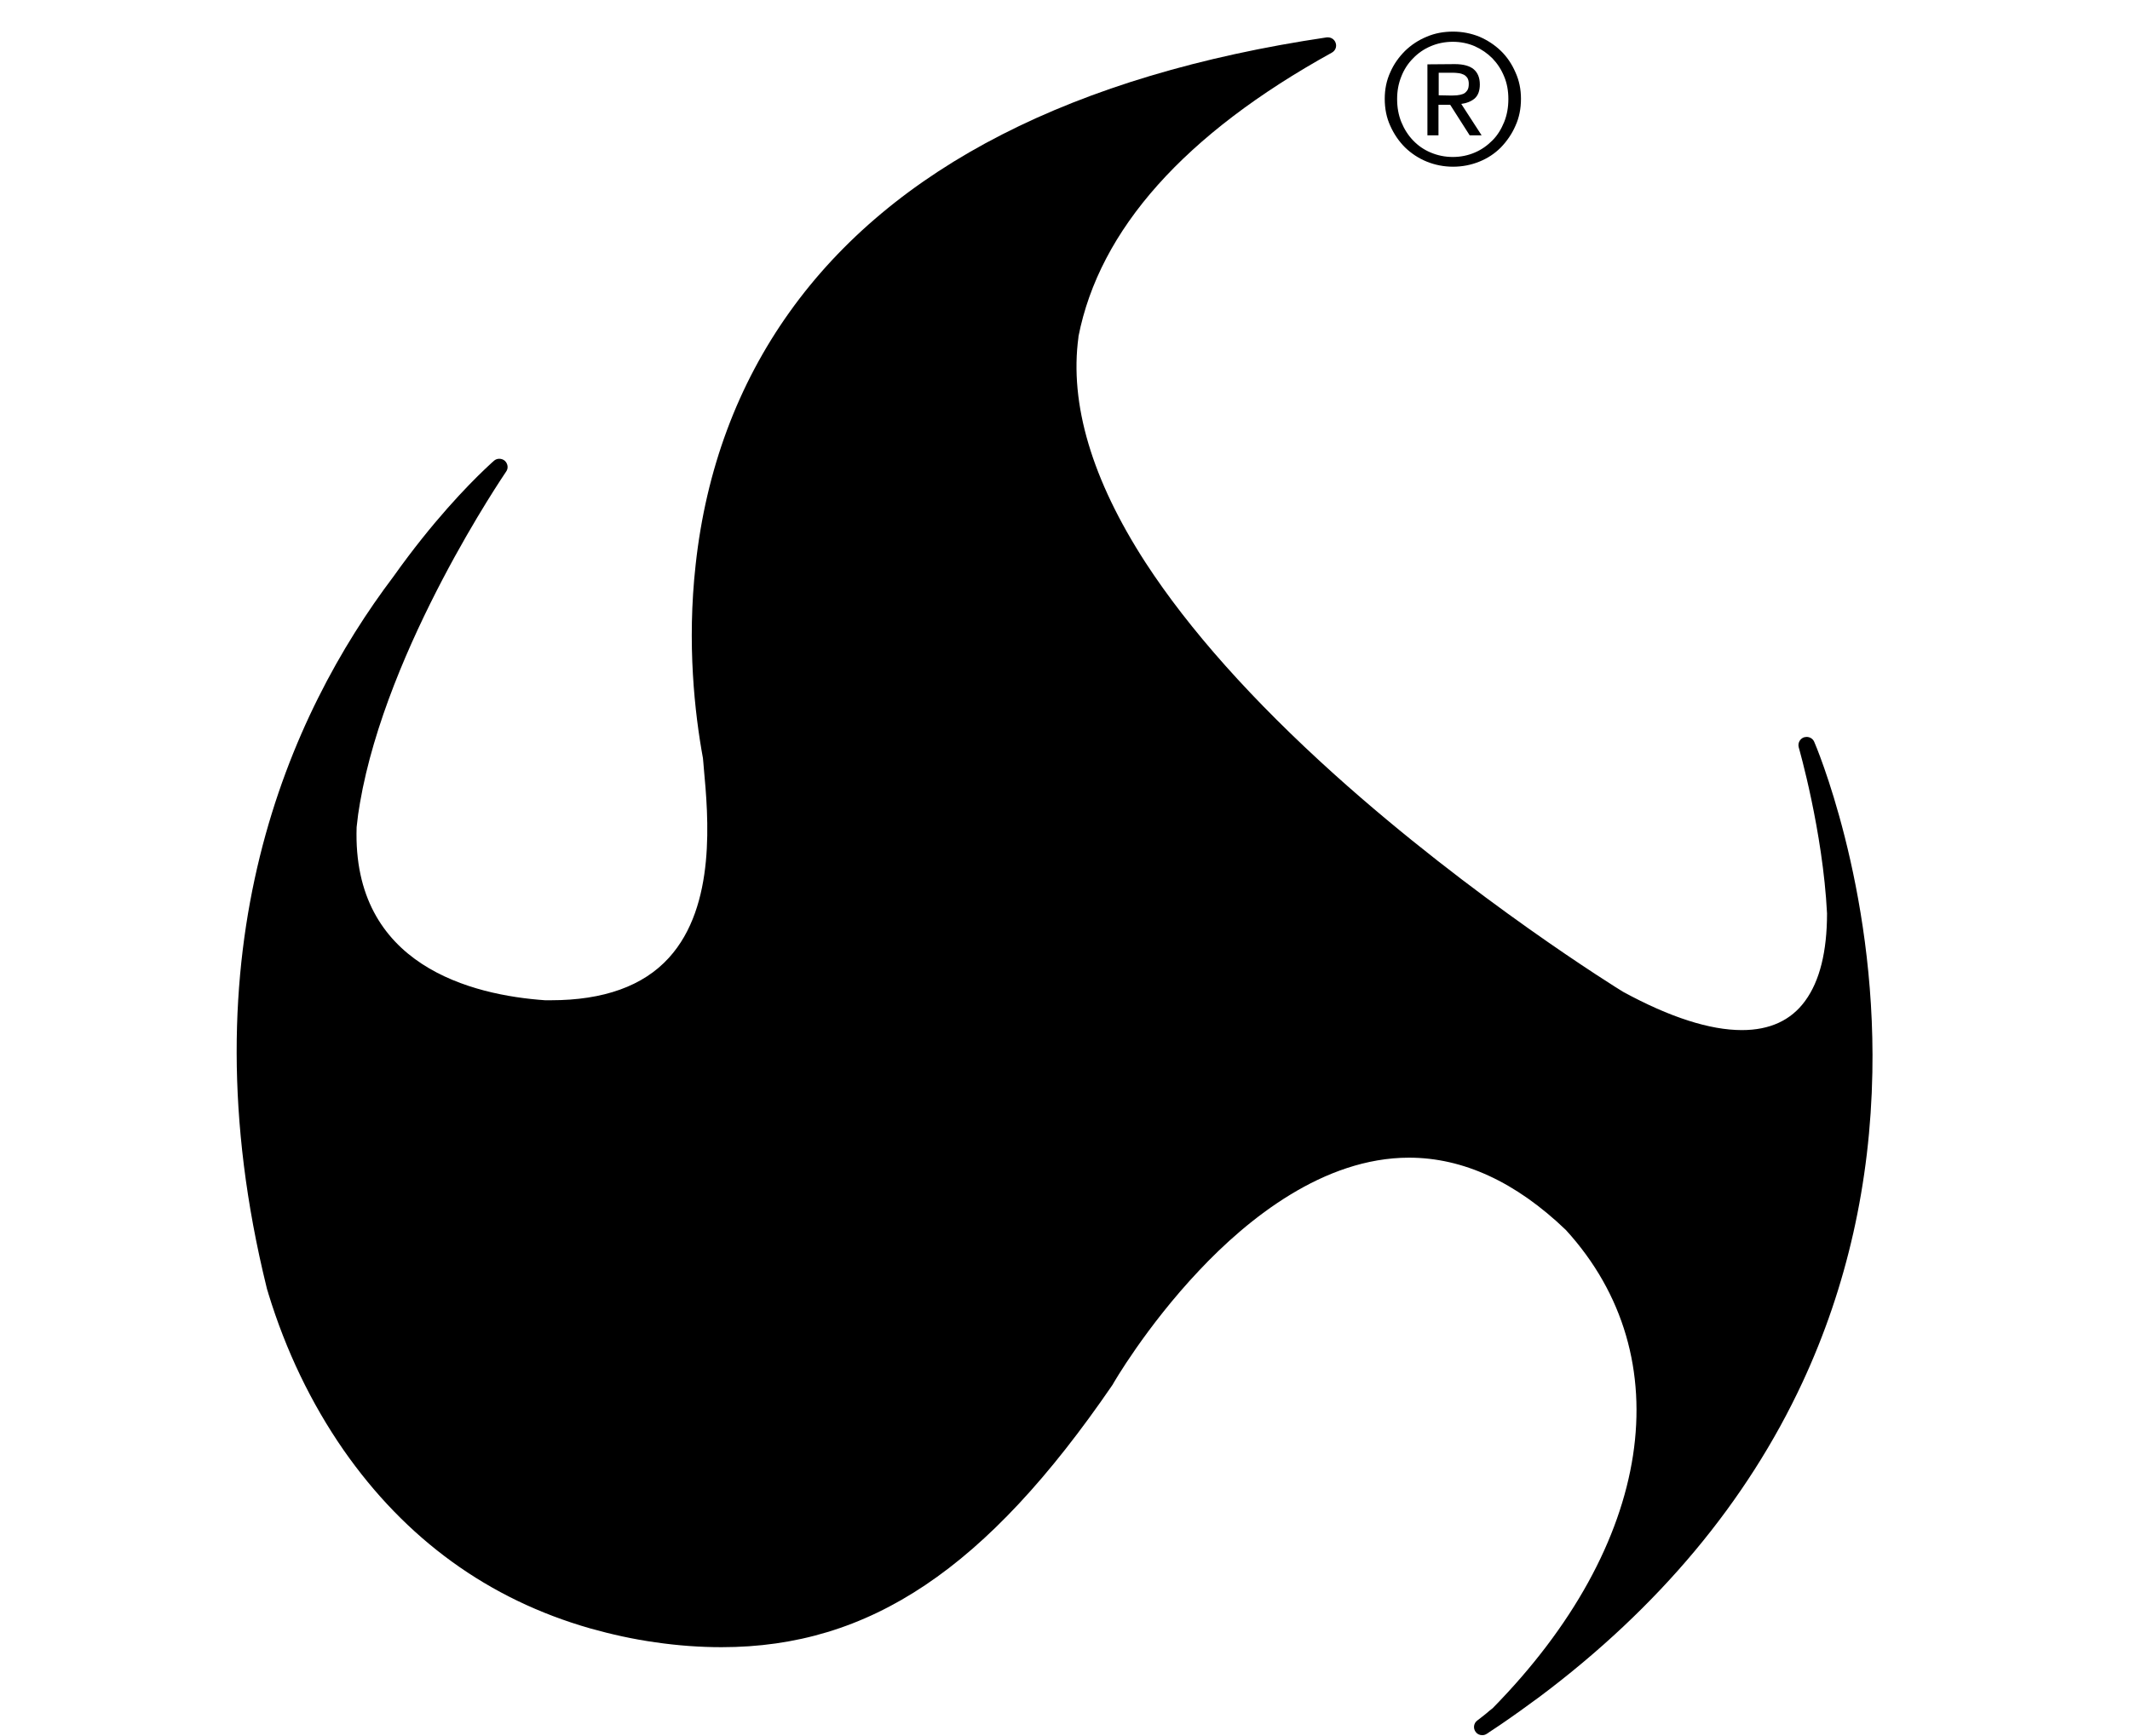
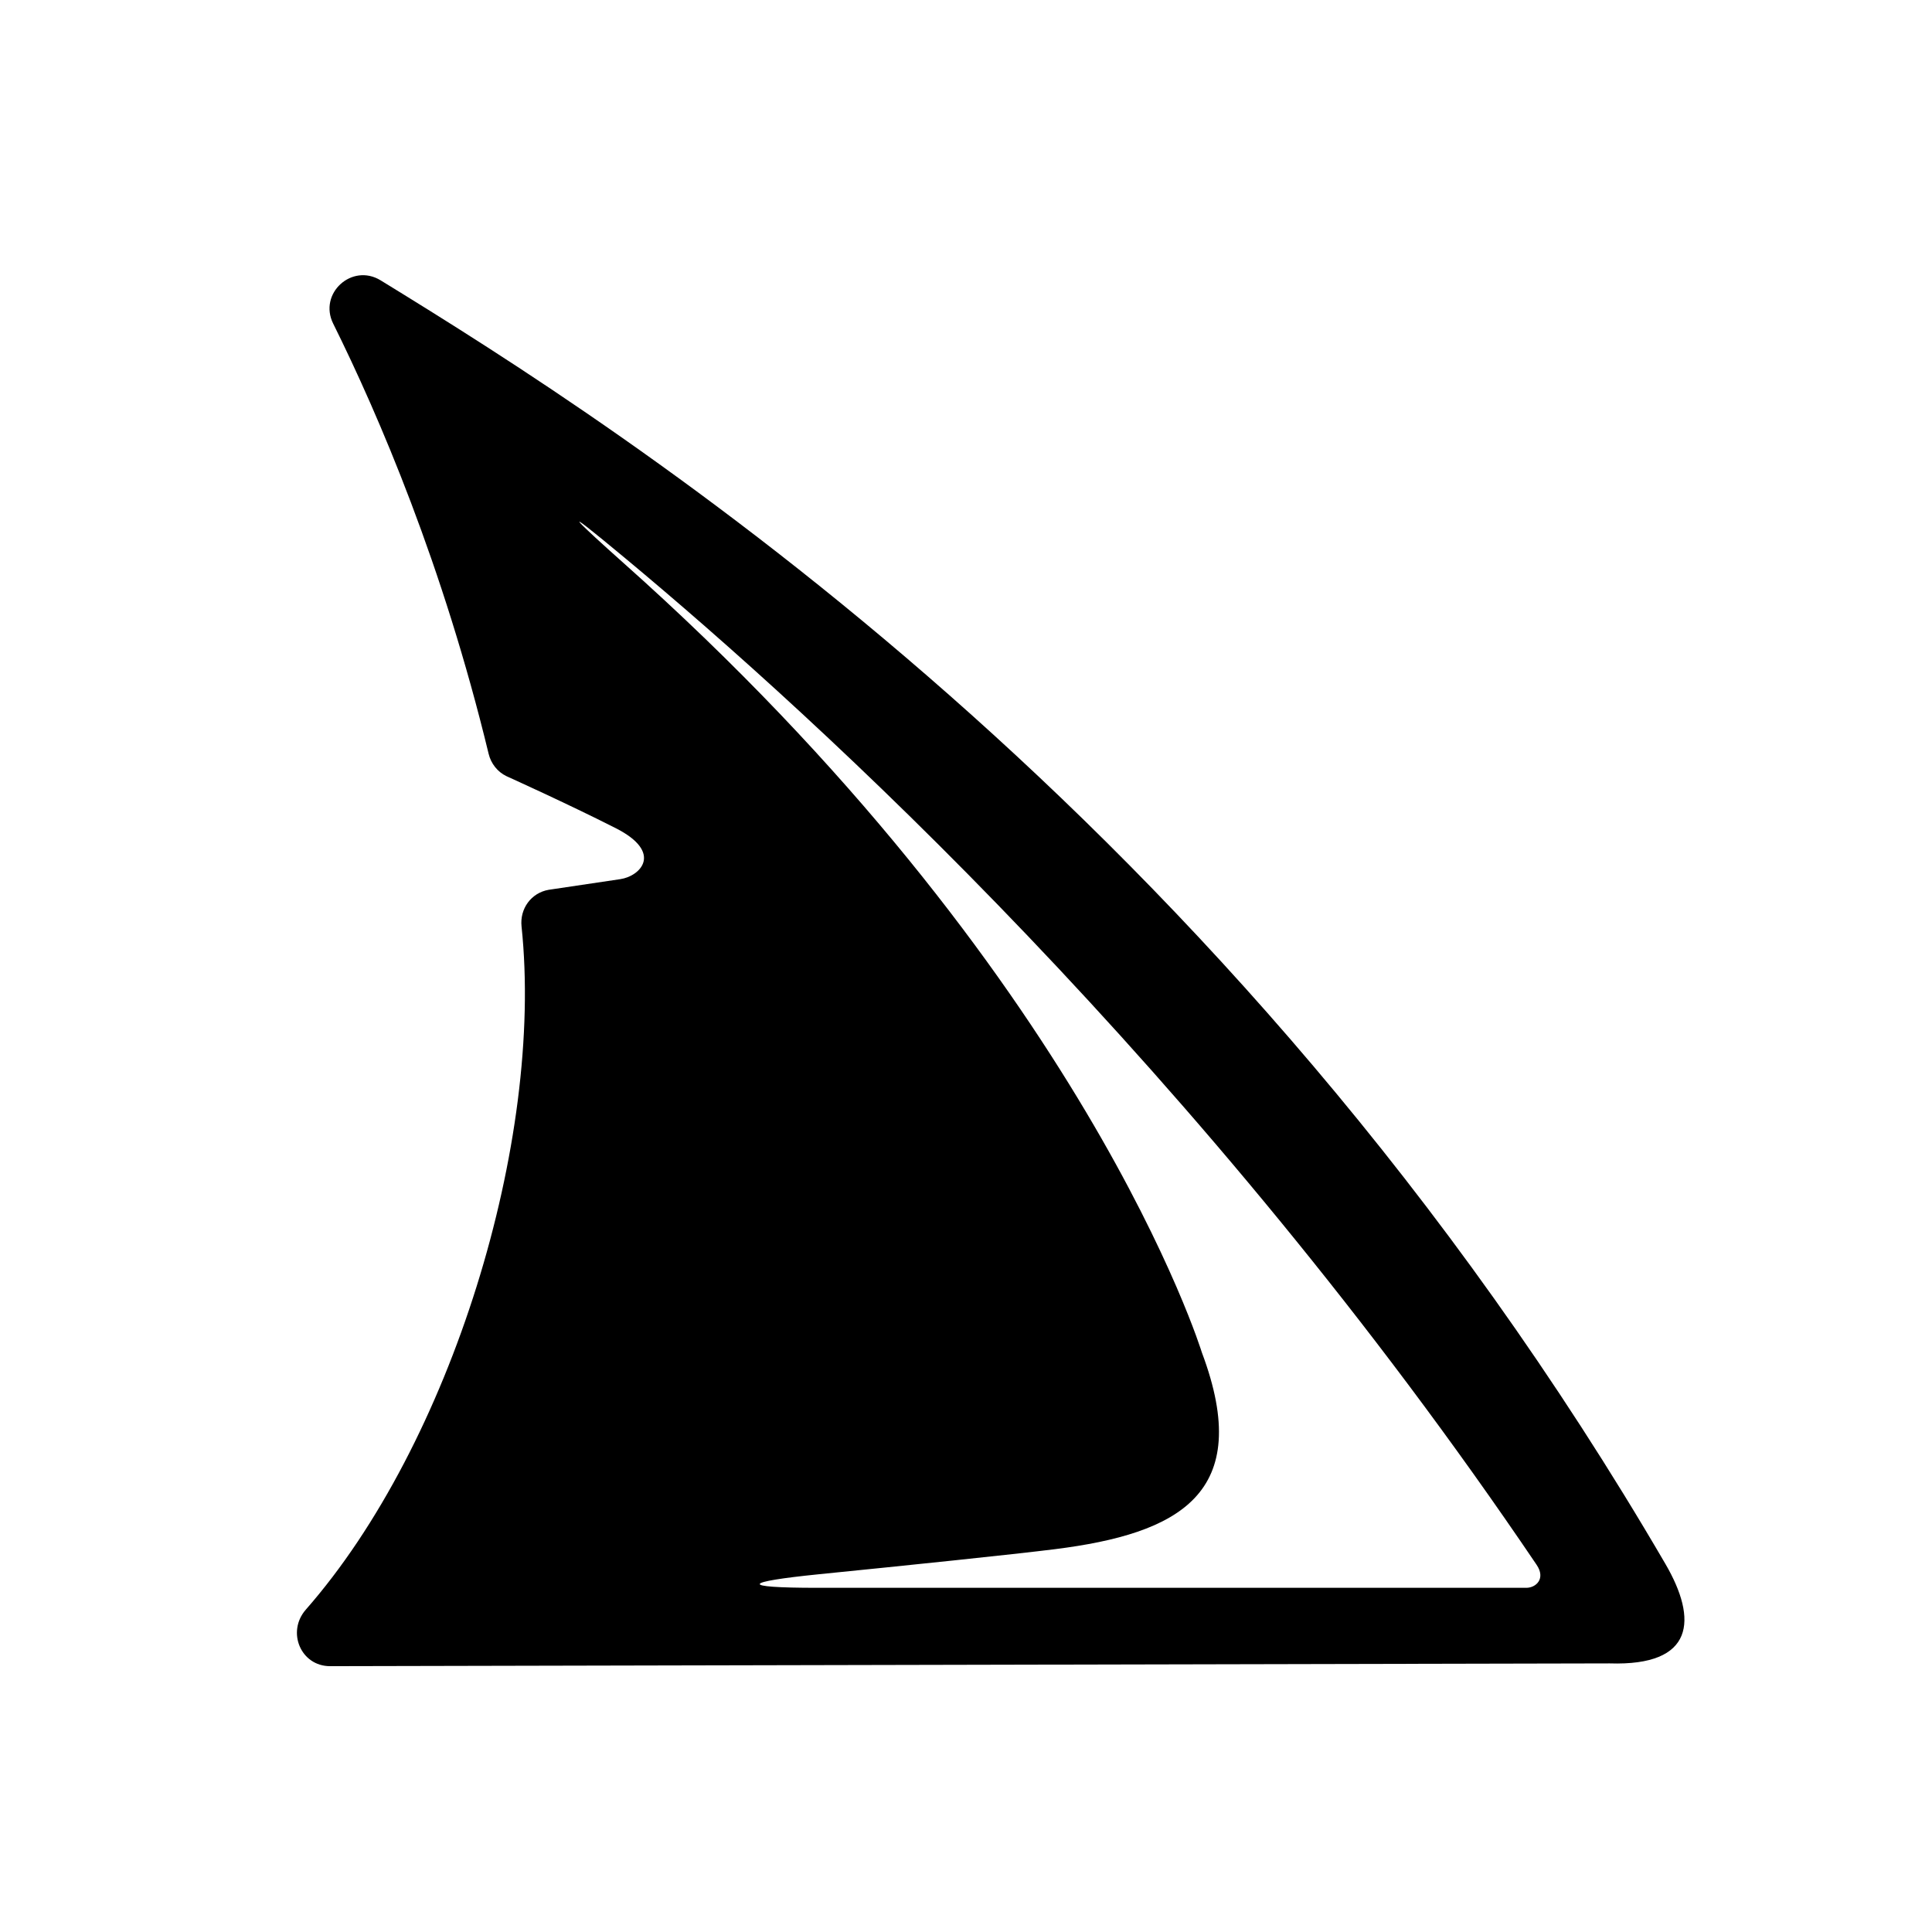
- <svg xmlns="http://www.w3.org/2000/svg" width="27pt" height="22pt" viewBox="0 0 27 22" version="1.1" id="svg4681">
-   <defs id="defs4685" />
-   <g transform="matrix(0.2803265,0,0,0.2803265,-7.264271,-8.981689)" id="g4679">
-     <path d="m 107.95,65.59 c -0.06,-0.14 -0.2,-0.22 -0.34,-0.22 -0.04,0 -0.08,0.01 -0.13,0.02 -0.18,0.07 -0.28,0.26 -0.23,0.45 0.01,0.04 1.09,3.78 1.28,7.51 0,1.73 -0.33,3.06 -0.99,3.96 -0.64,0.88 -1.6,1.32 -2.86,1.32 -1.45,0 -3.26,-0.58 -5.37,-1.73 -0.25,-0.15 -6.8,-4.21 -13.05,-9.83 -3.71,-3.34 -6.58,-6.56 -8.55,-9.59 -2.42,-3.74 -3.44,-7.17 -3.03,-10.19 v -0.02 -0.01 c 0.95,-4.84 4.8,-9.16 11.46,-12.84 0.16,-0.09 0.23,-0.27 0.17,-0.44 -0.05,-0.15 -0.19,-0.25 -0.35,-0.25 h -0.05 c -11.45,1.7 -19.62,5.88 -24.29,12.42 -2.35,3.29 -3.78,7.13 -4.25,11.43 -0.4,3.58 -0.04,6.73 0.33,8.75 0.01,0.14 0.03,0.29 0.04,0.46 0.2,2.17 0.57,6.21 -1.58,8.57 -1.16,1.28 -2.96,1.92 -5.33,1.92 h -0.27 c -3.28,-0.23 -8.73,-1.55 -8.52,-7.83 0.04,-0.4 0.09,-0.76 0.15,-1.09 1.22,-7.11 6.56,-14.91 6.61,-14.99 0.11,-0.15 0.08,-0.36 -0.06,-0.49 -0.07,-0.06 -0.16,-0.09 -0.25,-0.09 -0.09,0 -0.17,0.03 -0.24,0.09 -0.01,0.01 -0.15,0.13 -0.39,0.36 -0.79,0.75 -2.39,2.39 -4.15,4.87 -4.7,6.22 -9.51,16.84 -5.74,32.16 0,0.01 0.02,0.09 0.07,0.24 l 0.01,0.04 c 0.79,2.58 1.93,4.95 3.39,7.06 2.82,4.05 6.57,6.77 11.16,8.08 0.96,0.27 1.95,0.49 2.95,0.63 1.03,0.15 2.03,0.22 2.99,0.22 6.7,0 11.98,-3.54 17.67,-11.85 0.01,-0.01 0.01,-0.02 0.02,-0.03 0.01,-0.03 1.5,-2.61 3.91,-5.16 2.19,-2.33 5.62,-5.1 9.49,-5.1 2.44,0 4.83,1.1 7.09,3.27 5.25,5.75 3.95,14.24 -3.31,21.63 l -0.05,0.04 c -0.08,0.06 -0.15,0.12 -0.23,0.19 -0.14,0.11 -0.27,0.22 -0.42,0.33 -0.16,0.12 -0.19,0.35 -0.07,0.51 0.07,0.1 0.18,0.15 0.3,0.15 0.07,0 0.14,-0.02 0.2,-0.06 l 0.05,-0.03 0.04,-0.03 0.54,-0.36 c 0.6,-0.41 1.2,-0.84 1.78,-1.27 5.37,-4.03 9.36,-8.81 11.87,-14.21 2.01,-4.32 3.07,-9.04 3.16,-14.02 0.16,-8.47 -2.6,-14.89 -2.63,-14.95 z" id="path4671" />
-     <g id="g4677">
-       <path d="m 88.78,35.31 c 0.16,-0.37 0.39,-0.69 0.67,-0.97 0.28,-0.27 0.61,-0.49 0.98,-0.64 0.37,-0.16 0.77,-0.23 1.19,-0.23 0.42,0 0.82,0.08 1.19,0.23 0.37,0.16 0.69,0.37 0.97,0.64 0.28,0.27 0.5,0.6 0.66,0.97 0.17,0.37 0.25,0.77 0.25,1.2 0,0.44 -0.08,0.85 -0.25,1.22 -0.16,0.37 -0.39,0.7 -0.66,0.98 -0.28,0.28 -0.6,0.49 -0.97,0.64 -0.37,0.15 -0.77,0.23 -1.19,0.23 -0.42,0 -0.82,-0.08 -1.19,-0.23 -0.37,-0.15 -0.7,-0.37 -0.98,-0.64 -0.28,-0.28 -0.5,-0.6 -0.67,-0.98 -0.17,-0.37 -0.25,-0.78 -0.25,-1.22 0,-0.43 0.08,-0.83 0.25,-1.2 z m 0.5,2.25 c 0.13,0.32 0.31,0.6 0.53,0.83 0.23,0.24 0.49,0.42 0.8,0.55 0.31,0.13 0.64,0.2 1,0.2 0.35,0 0.69,-0.07 0.99,-0.2 0.31,-0.13 0.57,-0.32 0.8,-0.55 0.23,-0.23 0.4,-0.51 0.53,-0.83 0.13,-0.32 0.19,-0.67 0.19,-1.04 0,-0.37 -0.06,-0.71 -0.19,-1.02 -0.13,-0.32 -0.31,-0.59 -0.53,-0.82 -0.23,-0.23 -0.49,-0.41 -0.8,-0.55 -0.3,-0.13 -0.64,-0.2 -0.99,-0.2 -0.36,0 -0.7,0.07 -1,0.2 -0.31,0.13 -0.58,0.32 -0.8,0.55 -0.23,0.23 -0.41,0.51 -0.53,0.82 -0.13,0.32 -0.19,0.66 -0.19,1.02 0,0.37 0.06,0.72 0.19,1.04 z" id="path4673" />
-       <path d="m 91.7,34.94 c 0.38,0 0.67,0.08 0.85,0.23 0.18,0.15 0.28,0.38 0.28,0.69 0,0.29 -0.08,0.5 -0.24,0.64 -0.16,0.13 -0.36,0.21 -0.6,0.24 l 0.92,1.42 h -0.54 l -0.88,-1.38 h -0.53 v 1.38 h -0.5 v -3.21 z m -0.22,1.42 c 0.11,0 0.22,0 0.32,-0.01 0.1,-0.01 0.19,-0.03 0.27,-0.06 0.08,-0.03 0.14,-0.09 0.19,-0.16 0.05,-0.07 0.07,-0.17 0.07,-0.3 0,-0.11 -0.02,-0.19 -0.06,-0.26 -0.04,-0.06 -0.09,-0.11 -0.16,-0.15 -0.07,-0.03 -0.14,-0.06 -0.23,-0.07 -0.08,-0.01 -0.17,-0.02 -0.25,-0.02 h -0.66 v 1.02 z" id="path4675" />
+ <svg xmlns="http://www.w3.org/2000/svg" version="1.1" id="Layer_1" x="0px" y="0px" viewBox="0 0 216 216" style="enable-background:new 0 0 720 216;" xml:space="preserve">
+   <g>
+     <g>
+       <path class="st0" d="M186.19,174.84C137.02,90.5,69.82,48.07,42.55,31.34c-3.21-1.96-6.97,1.48-5.3,4.84    c5.12,10.32,12.29,27.05,17.38,48.1c0.26,1.08,0.99,2.02,2,2.5c0,0,6.85,3.09,12.21,5.81c5.36,2.72,2.76,5.37,0.51,5.7    c-2.26,0.34-8,1.19-8,1.19c-1.97,0.34-3.25,2.12-3.04,4.1c2.52,23.97-7.87,57.87-24.12,76.38c-2.17,2.48-0.57,6.33,2.73,6.32    l143.04-0.31C189.45,186.28,189.83,181.08,186.19,174.84z M170.64,177.52H91.4c-9.03,0-8.21-0.67,0.08-1.51    c9.88-0.99,21.76-2.22,26.47-2.81c13.79-1.74,22.36-6.17,16.42-21.99c0,0-12.99-42.33-64.81-88.4c-4.28-3.81-8.38-7.66,0.4-0.35    c21.59,17.96,64.35,57.04,101.83,112.48C172.85,176.5,171.72,177.52,170.64,177.52z" />
    </g>
  </g>
</svg>
